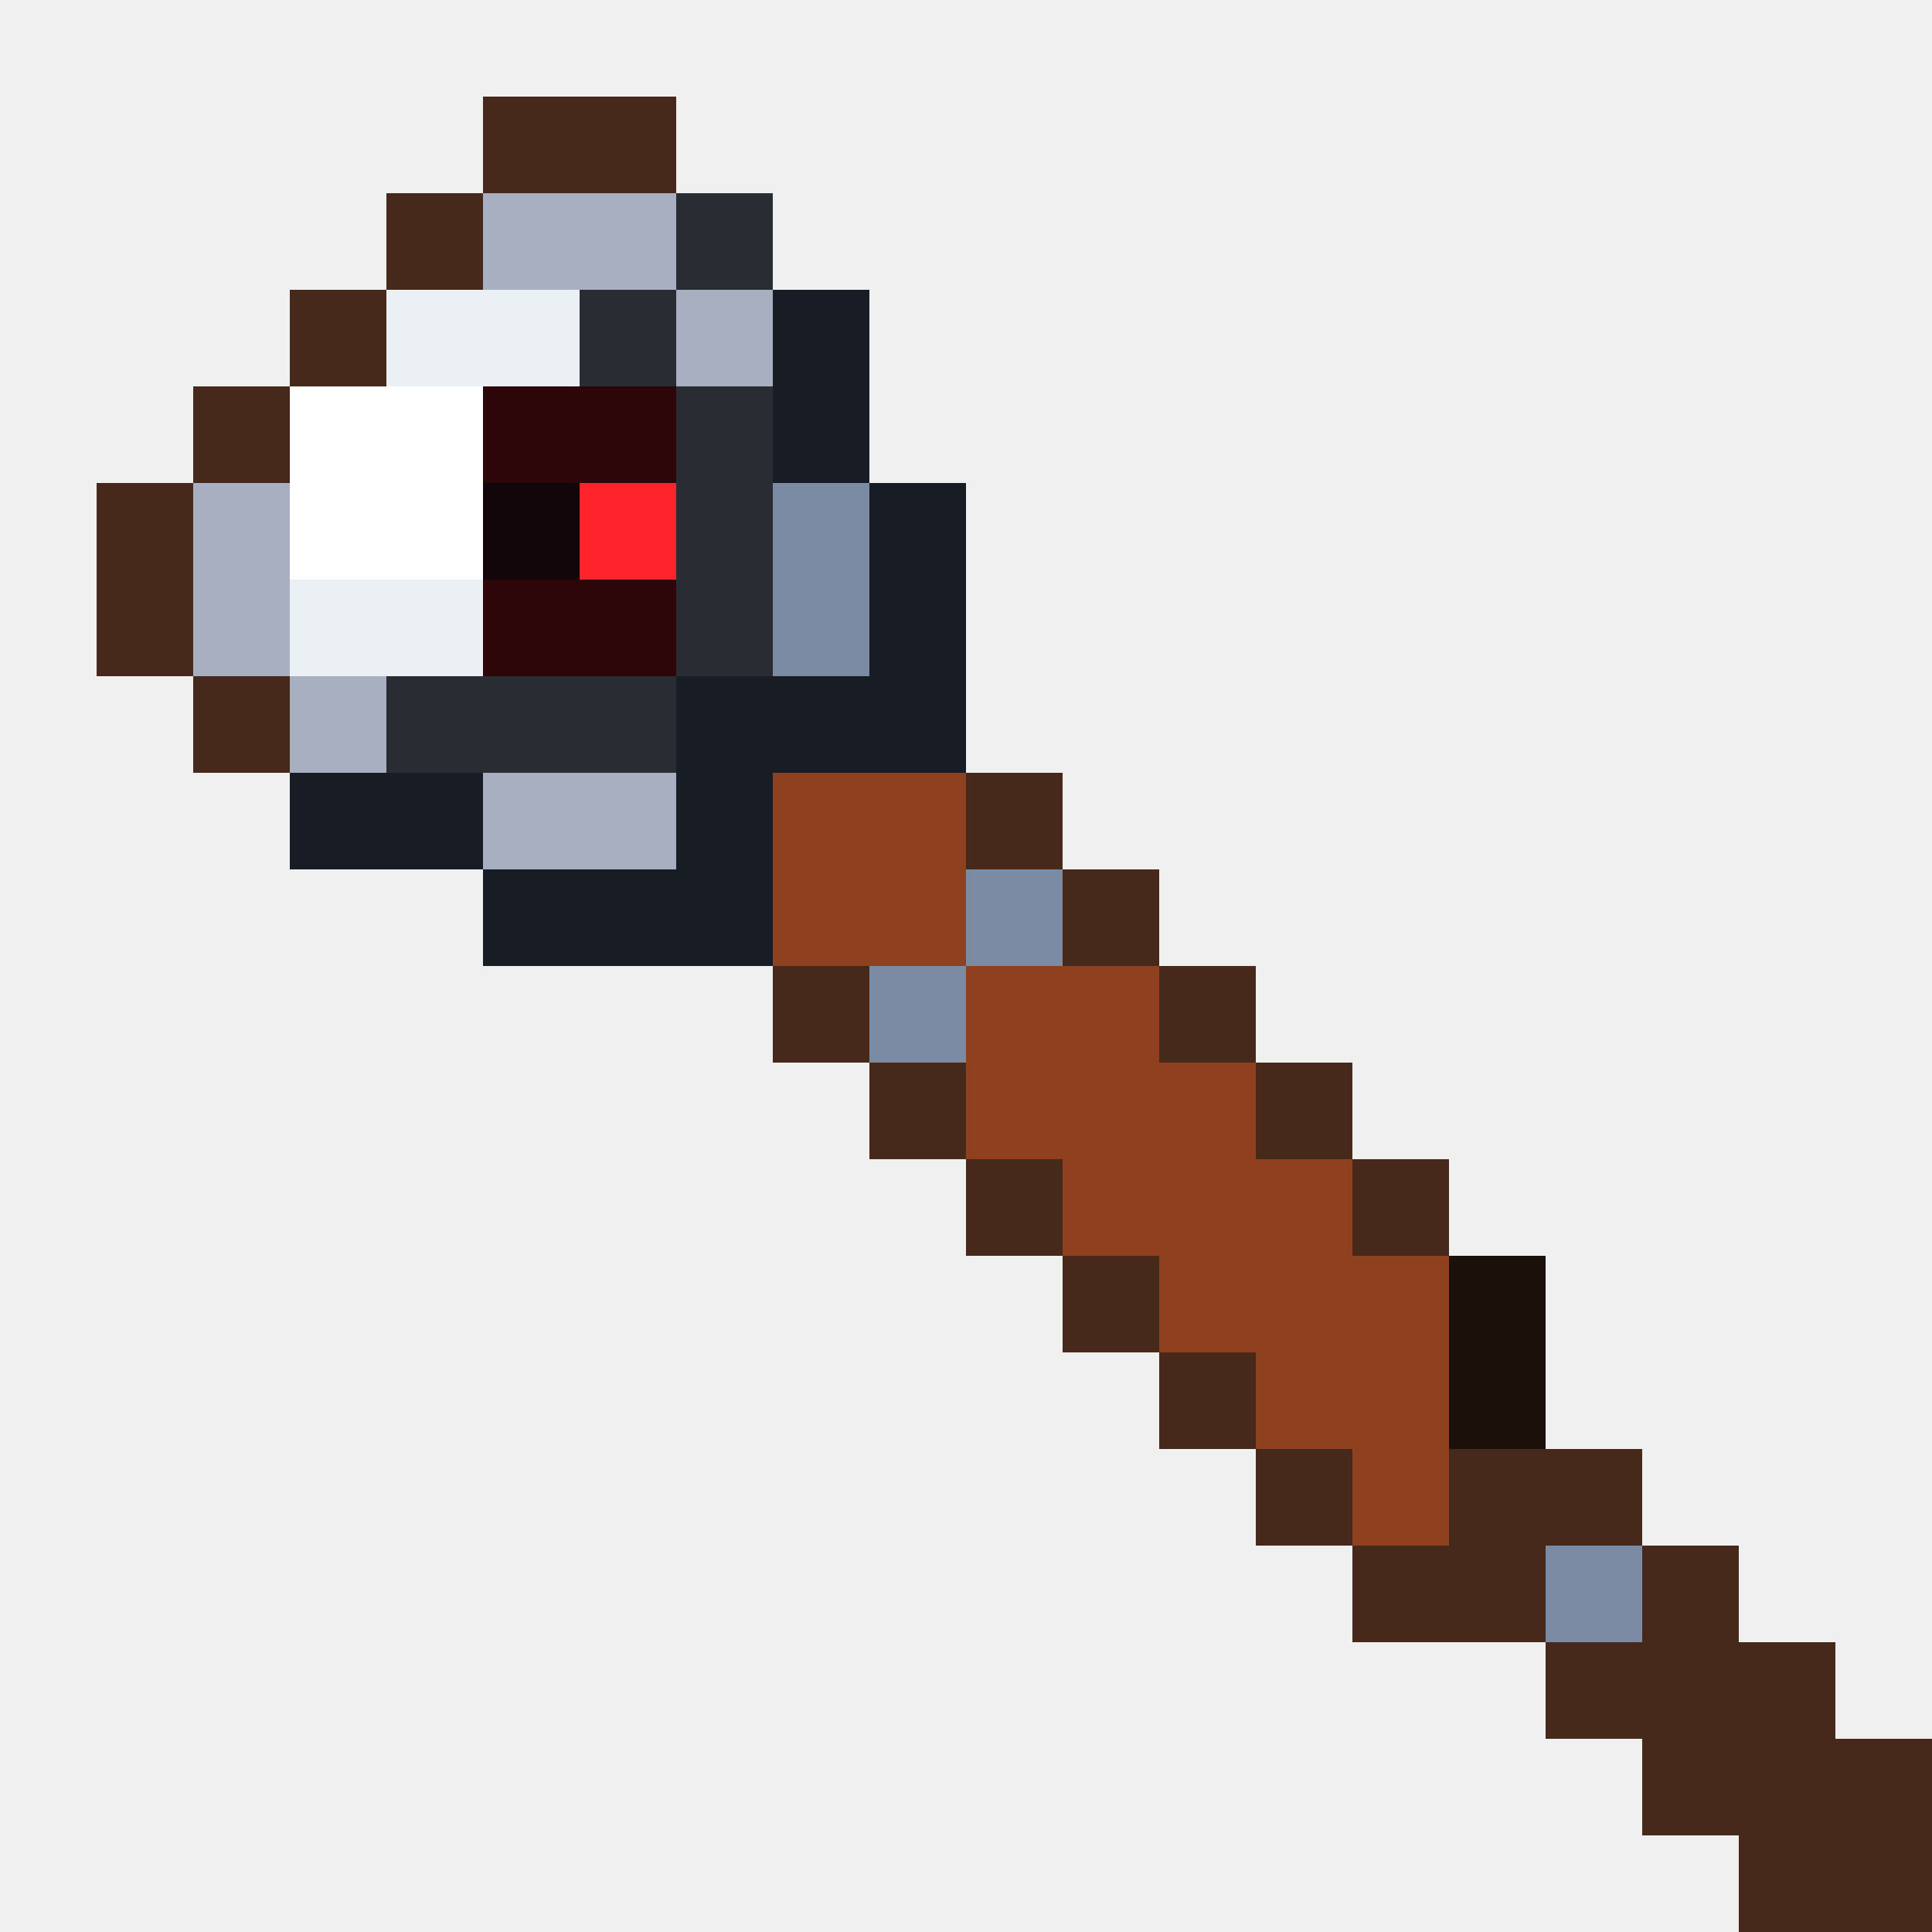
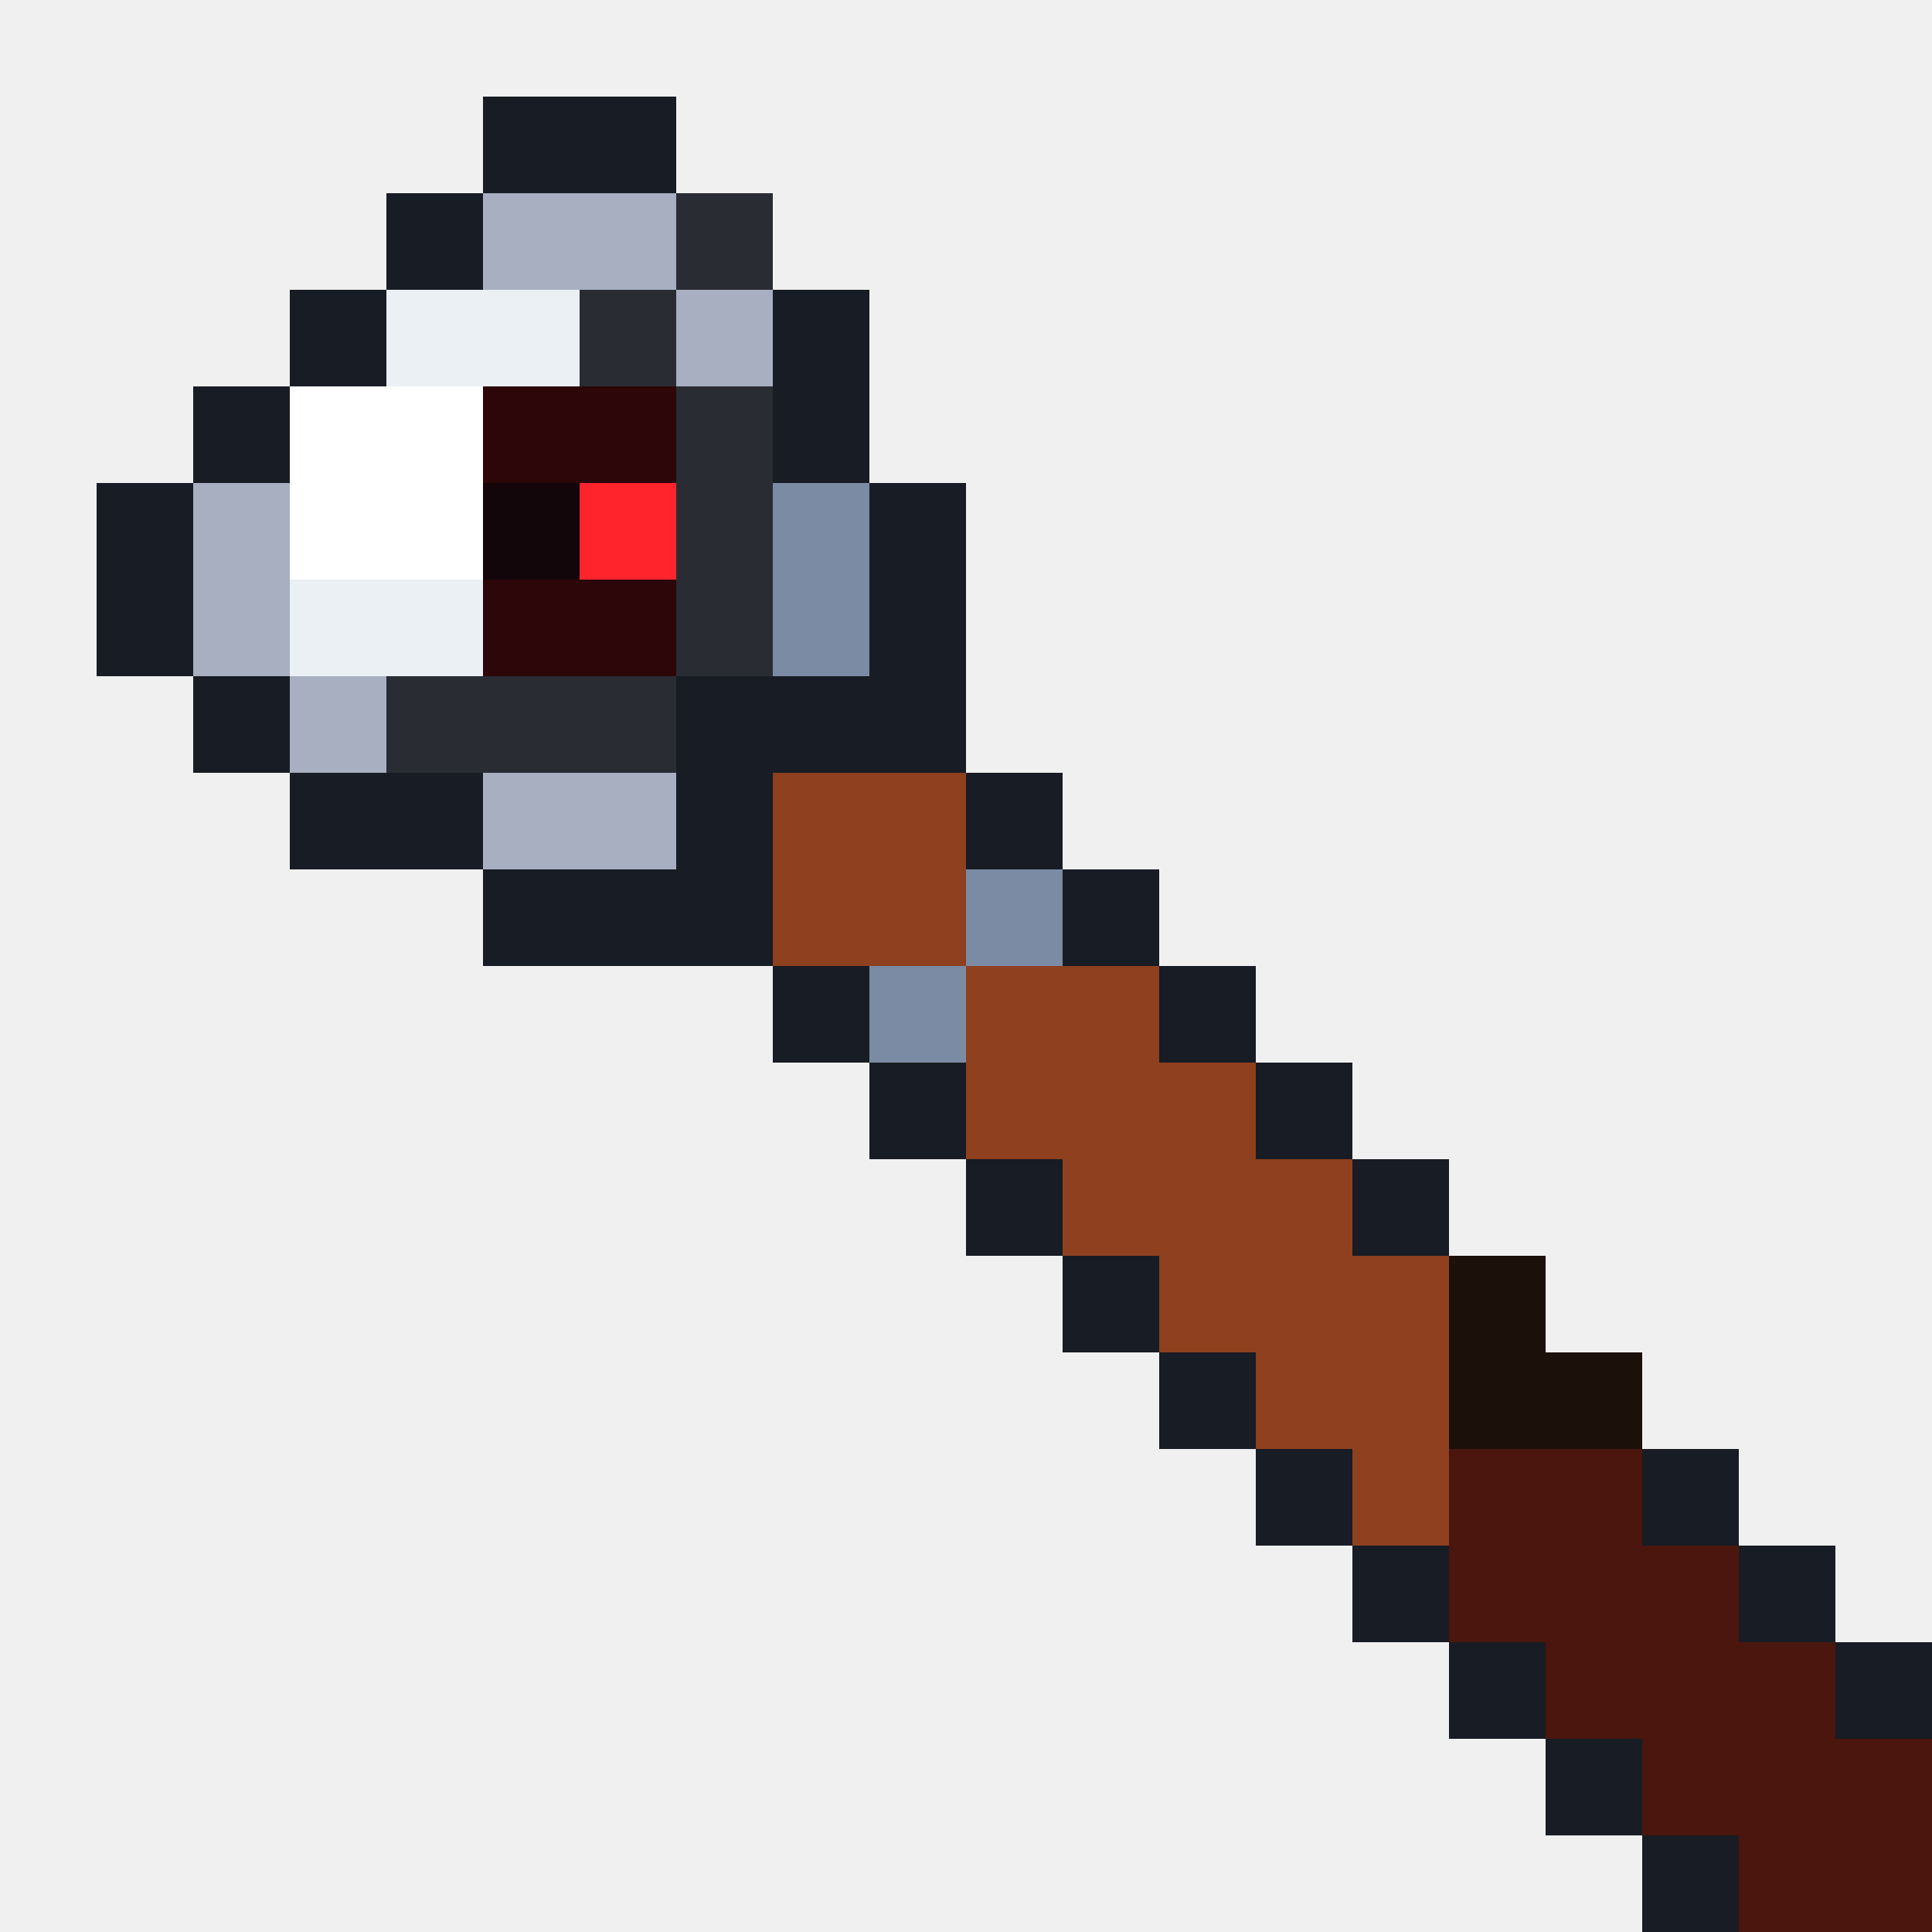
<svg xmlns="http://www.w3.org/2000/svg" viewBox="0 0 20 20" shape-rendering="crispEdges">
-   <path fill="#46291a" d="M5 1h2v1h-2zM4 2h1v1h-1zM3 3h1v1h-1zM2 4h1v1h-1zM1 5h1v1h-1zM1 6h1v1h-1zM2 7h1v1h-1zM10 8h1v1h-1zM11 9h1v1h-1zM8 10h1v1h-1zM12 10h1v1h-1zM9 11h1v1h-1zM13 11h1v1h-1zM10 12h1v1h-1zM14 12h1v1h-1zM11 13h1v1h-1zM12 14h1v1h-1zM13 15h1v1h-1zM15 15h2v1h-2zM14 16h2v1h-2zM17 16h1v1h-1zM16 17h3v1h-3zM17 18h3v1h-3zM18 19h2v1h-2z" />
+   <path fill="#181c24" d="M5 1h2v1h-2zM4 2h1v1h-1zM3 3h1v1h-1zM8 3h1v1h-1zM2 4h1v1h-1zM8 4h1v1h-1zM1 5h1v1h-1zM9 5h1v1h-1zM1 6h1v1h-1zM9 6h1v1h-1zM2 7h1v1h-1zM7 7h3v1h-3zM3 8h2v1h-2zM7 8h1v1h-1zM10 8h1v1h-1zM5 9h3v1h-3zM11 9h1v1h-1zM8 10h1v1h-1zM12 10h1v1h-1zM9 11h1v1h-1zM13 11h1v1h-1zM10 12h1v1h-1zM14 12h1v1h-1zM11 13h1v1h-1zM12 14h1v1h-1zM13 15h1v1h-1zM17 15h1v1h-1zM14 16h1v1h-1zM18 16h1v1h-1zM15 17h1v1h-1zM19 17h1v1h-1zM16 18h1v1h-1zM17 19h1v1h-1z" />
  <path fill="#a7afc1" d="M5 2h2v1h-2zM7 3h1v1h-1zM2 5h1v1h-1zM2 6h1v1h-1zM3 7h1v1h-1zM5 8h2v1h-2z" />
  <path fill="#2a2c34" d="M7 2h1v1h-1zM6 3h1v1h-1zM7 4h1v1h-1zM7 5h1v1h-1zM7 6h1v1h-1zM4 7h3v1h-3z" />
  <path fill="#ebf0f5" d="M4 3h2v1h-2zM3 6h2v1h-2z" />
-   <path fill="#181c24" d="M8 3h1v1h-1zM8 4h1v1h-1zM9 5h1v1h-1zM9 6h1v1h-1zM7 7h3v1h-3zM3 8h2v1h-2zM7 8h1v1h-1zM5 9h3v1h-3z" />
  <path fill="#ffffff" d="M3 4h2v1h-2zM3 5h2v1h-2z" />
  <path fill="#2c0608" d="M5 4h2v1h-2zM5 6h2v1h-2z" />
  <path fill="#12060a" d="M5 5h1v1h-1z" />
  <path fill="#ff242c" d="M6 5h1v1h-1z" />
-   <path fill="#7c8ba4" d="M8 5h1v1h-1zM8 6h1v1h-1zM10 9h1v1h-1zM9 10h1v1h-1zM16 16h1v1h-1z" />
+   <path fill="#7c8ba4" d="M8 5h1v1h-1zM8 6h1v1h-1zM10 9h1v1h-1zM9 10h1v1h-1z" />
  <path fill="#8e401f" d="M8 8h2v1h-2zM8 9h2v1h-2zM10 10h2v1h-2zM10 11h3v1h-3zM11 12h3v1h-3zM12 13h3v1h-3zM13 14h2v1h-2zM14 15h1v1h-1z" />
-   <path fill="#1c100a" d="M15 13h1v1h-1zM15 14h1v1h-1z" />
+   <path fill="#1c100a" d="M15 13h1v1h-1zM15 14h2v1h-2z" />
+   <path fill="#4a160d" d="M15 15h2v1h-2zM15 16h3v1h-3zM16 17h3v1h-3zM17 18h3v1h-3zM18 19h2v1h-2z" />
</svg>
